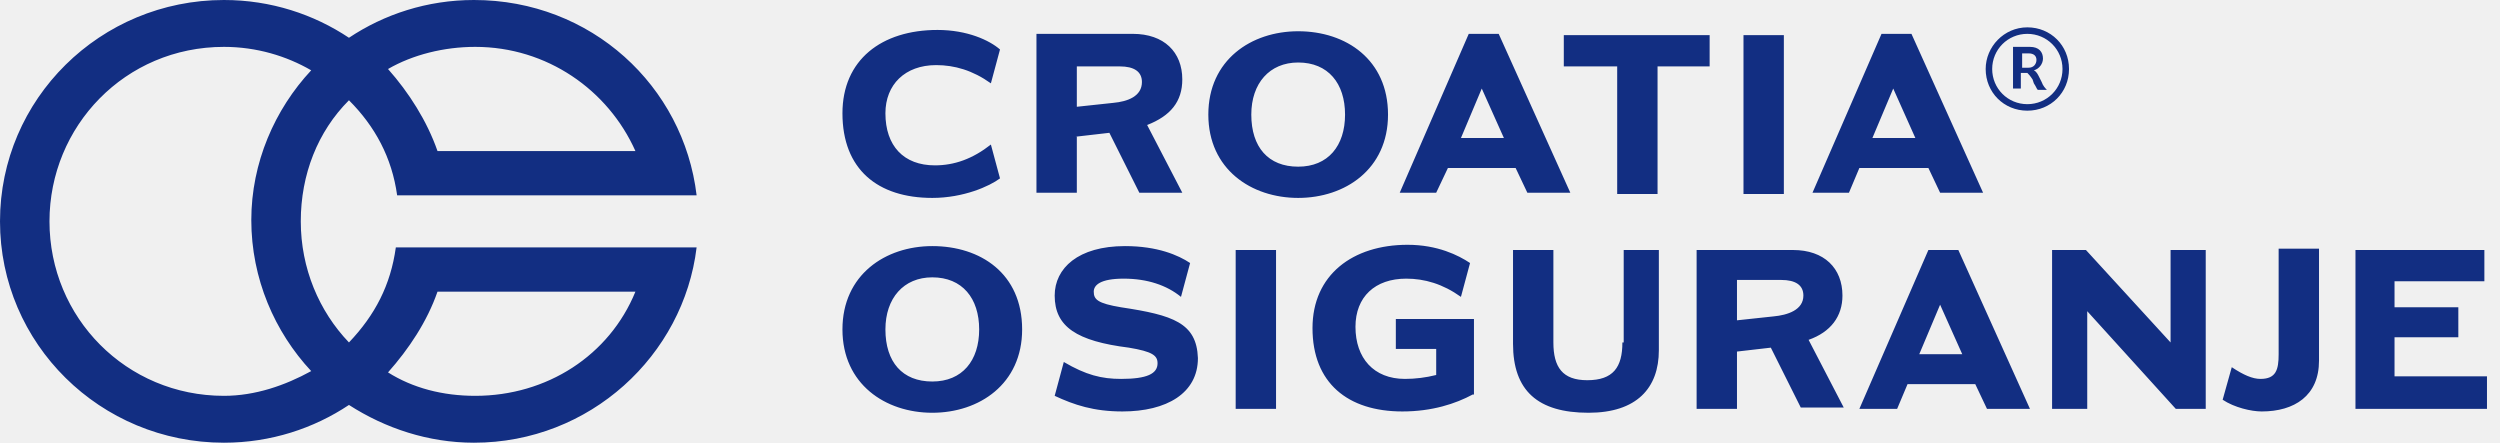
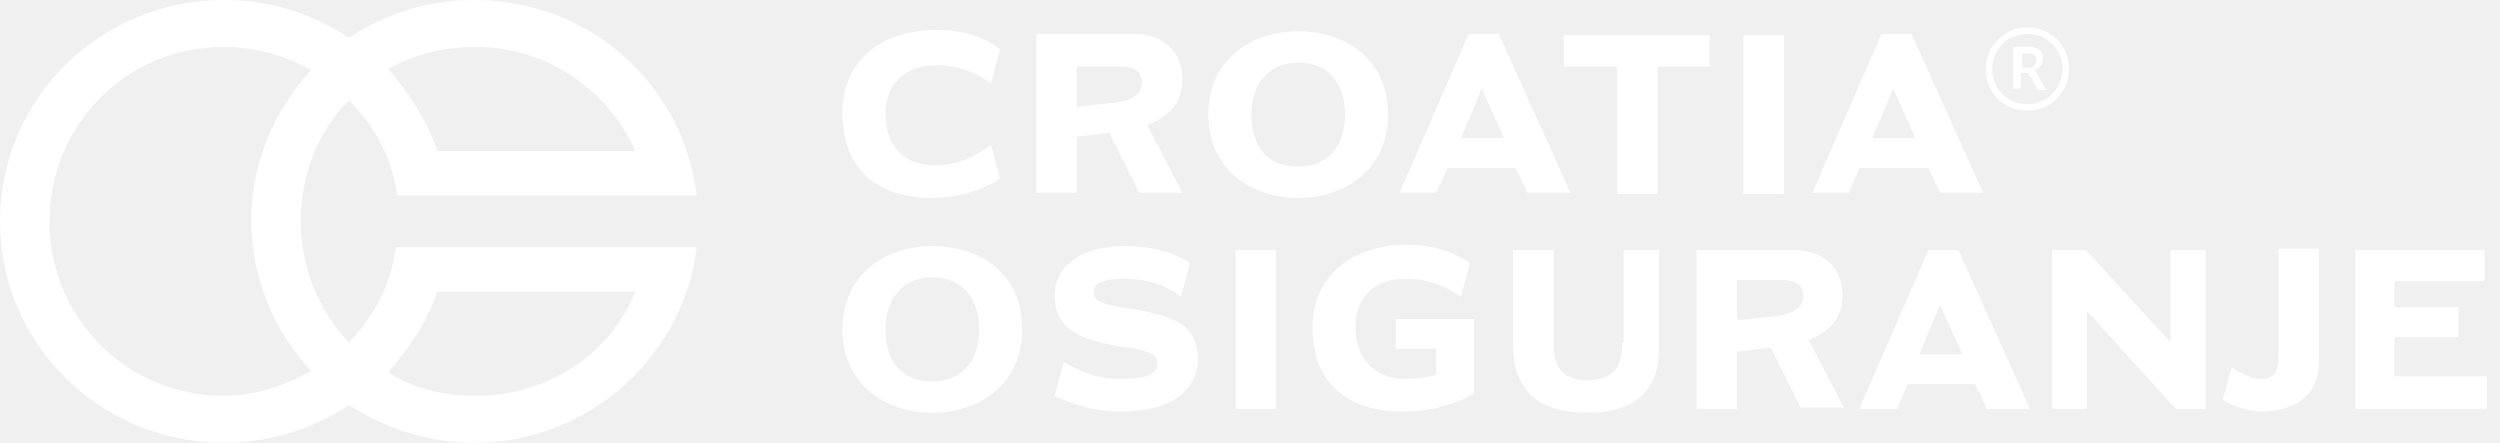
- <svg xmlns="http://www.w3.org/2000/svg" version="1.1" id="Layer_1" x="0px" y="0px" viewBox="0 0 192 34" style="enable-background:new 0 0 192 34;" xml:space="preserve">
-   <style type="text/css">
- 	.st0{fill:#122E82;}
- </style>
-   <path class="st0" d="M26.8,26.3c-2.3-2.4-3.7-5.7-3.7-9.3s1.3-6.9,3.7-9.3c2,2,3.3,4.4,3.7,7.3h23c-1-8.4-8.1-15-17.1-15  c-3.6,0-6.9,1.1-9.6,2.9c-2.7-1.8-6-2.9-9.6-2.9C7.7,0,0,7.6,0,17s7.7,17,17.2,17c3.6,0,6.9-1.1,9.6-2.9c2.8,1.8,6.1,2.9,9.6,2.9  c8.9,0,16.1-6.7,17.1-15H30.4C30,21.9,28.8,24.2,26.8,26.3z M36.5,3.6c5.5,0,10.2,3.3,12.3,8H33.6c-0.8-2.3-2.2-4.5-3.8-6.3  C31.7,4.2,34.1,3.6,36.5,3.6z M17.2,30.4c-7.5,0-13.4-6-13.4-13.4c0-7.3,5.8-13.4,13.4-13.4c2.5,0,4.8,0.7,6.7,1.8  c-2.8,3-4.6,7.1-4.6,11.5c0,4.5,1.8,8.6,4.6,11.6C21.9,29.6,19.6,30.4,17.2,30.4z M48.8,22.4c-2,4.9-6.8,8-12.3,8  c-2.5,0-4.8-0.6-6.7-1.8c1.6-1.8,3-3.9,3.8-6.2C33.6,22.4,48.8,22.4,48.8,22.4z M71.6,15.2c2.4,0,4.4-0.9,5.2-1.5l-0.7-2.6  c-1.4,1.1-2.8,1.6-4.3,1.6c-2.4,0-3.8-1.5-3.8-4C68,6.5,69.5,5,71.9,5c1.4,0,2.8,0.4,4.2,1.4l0.7-2.6C76,3.1,74.3,2.3,72,2.3  c-4.3,0-7.3,2.3-7.3,6.4C64.7,13,67.4,15.2,71.6,15.2z M111.2,12.9h5.2l0.9,1.9h3.3l-5.5-12.2h-2.3l-5.3,12.2h2.8L111.2,12.9z   M113.8,6.8l1.7,3.8h-3.3C112.2,10.6,113.8,6.8,113.8,6.8z M148.1,12.9l0.9,1.9h3.3l-5.5-12.2h-2.3l-5.3,12.2h2.8l0.8-1.9H148.1z   M145.4,6.8l1.7,3.8h-3.3C143.8,10.6,145.4,6.8,145.4,6.8z M124.2,14.9h3.1V5.1h4V2.7h-11.2v2.4h4.1L124.2,14.9z M106.6,8.8  c0-4.2-3.2-6.4-6.9-6.4c-3.6,0-6.9,2.2-6.9,6.4s3.3,6.4,6.9,6.4S106.6,13,106.6,8.8z M99.7,12.8c-2.3,0-3.6-1.5-3.6-4  c0-2.4,1.4-4,3.6-4c2.3,0,3.6,1.6,3.6,4S102,12.8,99.7,12.8z M82.6,10.5l2.6-0.3l2.3,4.6h3.3l-2.7-5.2c1.8-0.7,2.7-1.8,2.7-3.5  c0-2.1-1.4-3.5-3.8-3.5h-7.4v12.2h3.1v-4.3L82.6,10.5z M82.6,5.1H86c1.1,0,1.7,0.4,1.7,1.2c0,1.1-1.1,1.5-2.2,1.6l-2.8,0.3V5.1H82.6  z M133.9,2.7h3.1v12.2h-3.1V2.7z M175,27.2c0,1.2-0.2,1.9-1.4,1.9c-0.6,0-1.3-0.3-2.2-0.9l-0.7,2.5c0.9,0.6,2.2,0.9,3,0.9  c2.5,0,4.4-1.2,4.4-3.9v-8.6H175V27.2z M183.9,28.9v-3h4.9v-2.3h-4.9v-2h6.9v-2.4h-9.9v12.2H191v-2.5L183.9,28.9z M113.2,24.5h-6  v2.3h3.1v2c-0.8,0.2-1.6,0.3-2.4,0.3c-2.4,0-3.8-1.6-3.8-4c0-2.3,1.5-3.7,3.9-3.7c1.4,0,2.8,0.4,4.2,1.4l0.7-2.6  c-0.9-0.6-2.5-1.4-4.8-1.4c-4.2,0-7.3,2.3-7.3,6.4c0,4.2,2.7,6.4,6.9,6.4c2.3,0,4.1-0.6,5.4-1.3h0.1L113.2,24.5L113.2,24.5z   M141.5,22.7c0-2.1-1.4-3.5-3.8-3.5h-7.4v12.2h3.1V27l2.6-0.3l2.3,4.6h3.3l-2.7-5.2C140.6,25.5,141.5,24.3,141.5,22.7L141.5,22.7z   M136.2,24.3l-2.8,0.3v-3.1h3.4c1.1,0,1.7,0.4,1.7,1.2C138.5,23.8,137.3,24.2,136.2,24.3L136.2,24.3z M71.6,18.9  c-3.6,0-6.9,2.2-6.9,6.4s3.3,6.4,6.9,6.4s6.9-2.2,6.9-6.4C78.5,21,75.3,18.9,71.6,18.9z M71.6,29.3c-2.3,0-3.6-1.5-3.6-4  c0-2.4,1.4-4,3.6-4c2.3,0,3.6,1.6,3.6,4S73.9,29.3,71.6,29.3z M94.9,19.2H98v12.2h-3.1V19.2z M86.1,23.6C84.3,23.3,84,23,84,22.4  c0-0.5,0.5-1,2.3-1s3.3,0.5,4.4,1.4l0.7-2.6c-0.9-0.6-2.5-1.3-5-1.3c-3.6,0-5.4,1.7-5.4,3.8c0,2.4,1.7,3.5,5.7,4  c1.8,0.3,2.2,0.6,2.2,1.2c0,0.8-0.8,1.2-2.8,1.2c-1.5,0-2.7-0.3-4.4-1.3L81,30.4c1.5,0.7,3,1.2,5.2,1.2c3.4,0,5.8-1.4,5.8-4.1  C91.9,24.8,90.1,24.2,86.1,23.6z M148.1,19.2l-5.3,12.2h2.9l0.8-1.9h5.2l0.9,1.9h3.3l-5.5-12.2H148.1L148.1,19.2z M147.4,27.2  l1.6-3.8l1.7,3.8H147.4z M124.6,26.3c0,1.9-0.7,2.9-2.7,2.9c-1.9,0-2.6-1-2.6-2.9v-7.1h-3.1v7.2c0,3.6,1.9,5.3,5.8,5.3  c3.7,0,5.4-1.9,5.4-4.8v-7.7h-2.7v7.1L124.6,26.3z M166.7,26.3l-6.5-7.1h-2.6v12.2h2.7v-7.5l6.8,7.5h2.3V19.2h-2.7V26.3z M155.2,5.6  h0.5c0.1,0.1,0.2,0.2,0.4,0.5l0.1,0.3c0.2,0.3,0.2,0.4,0.3,0.5h0.7c-0.1-0.1-0.3-0.3-0.4-0.6l-0.2-0.4c-0.1-0.2-0.2-0.4-0.4-0.5  c0.4-0.1,0.7-0.5,0.7-0.9c0-0.5-0.3-0.9-1-0.9h-1.3v3.2h0.6L155.2,5.6L155.2,5.6z M155.2,4.1h0.6c0.4,0,0.6,0.2,0.6,0.5  s-0.2,0.6-0.6,0.6h-0.5V4.1H155.2z" />
-   <path class="st0" d="M155.7,8.5c1.8,0,3.2-1.4,3.2-3.2s-1.4-3.2-3.2-3.2s-3.2,1.5-3.2,3.2C152.5,7.1,153.9,8.5,155.7,8.5z   M155.7,2.6c1.5,0,2.7,1.2,2.7,2.7S157.2,8,155.7,8S153,6.8,153,5.3S154.2,2.6,155.7,2.6z" />
+ <svg xmlns="http://www.w3.org/2000/svg" id="Layer_1" viewBox="0 0 192 34">
+   <style>.st0{fill:#FFF}</style>
+   <path class="st0" d="M26.8 26.3c-2.3-2.4-3.7-5.7-3.7-9.3 0-3.6 1.3-6.9 3.7-9.3 2 2 3.3 4.4 3.7 7.3h23c-1-8.4-8.1-15-17.1-15-3.6 0-6.9 1.1-9.6 2.9-2.7-1.8-6-2.9-9.6-2.9C7.7 0 0 7.6 0 17s7.7 17 17.2 17c3.6 0 6.9-1.1 9.6-2.9 2.8 1.8 6.1 2.9 9.6 2.9 8.9 0 16.1-6.7 17.1-15H30.4c-.4 2.9-1.6 5.2-3.6 7.3zm9.7-22.7c5.5 0 10.2 3.3 12.3 8H33.6c-.8-2.3-2.2-4.5-3.8-6.3 1.9-1.1 4.3-1.7 6.7-1.7zM17.2 30.4c-7.5 0-13.4-6-13.4-13.4 0-7.3 5.8-13.4 13.4-13.4 2.5 0 4.8.7 6.7 1.8-2.8 3-4.6 7.1-4.6 11.5 0 4.5 1.8 8.6 4.6 11.6-2 1.1-4.3 1.9-6.7 1.9zm31.6-8c-2 4.9-6.8 8-12.3 8-2.5 0-4.8-.6-6.7-1.8 1.6-1.8 3-3.9 3.8-6.2h15.2zM71.6 15.2c2.4 0 4.4-.9 5.2-1.5l-.7-2.6c-1.4 1.1-2.8 1.6-4.3 1.6-2.4 0-3.8-1.5-3.8-4C68 6.5 69.5 5 71.9 5c1.4 0 2.8.4 4.2 1.4l.7-2.6c-.8-.7-2.5-1.5-4.8-1.5-4.3 0-7.3 2.3-7.3 6.4 0 4.3 2.7 6.5 6.9 6.5zM111.2 12.9h5.2l.9 1.9h3.3l-5.5-12.2h-2.3l-5.3 12.2h2.8l.9-1.9zm2.6-6.1l1.7 3.8h-3.3l1.6-3.8zM148.1 12.9l.9 1.9h3.3l-5.5-12.2h-2.3l-5.3 12.2h2.8l.8-1.9h5.3zm-2.7-6.1l1.7 3.8h-3.3l1.6-3.8zM124.2 14.9h3.1V5.1h4V2.7h-11.2v2.4h4.1zM106.6 8.8c0-4.2-3.2-6.4-6.9-6.4-3.6 0-6.9 2.2-6.9 6.4s3.3 6.4 6.9 6.4c3.6 0 6.9-2.2 6.9-6.4zm-6.9 4c-2.3 0-3.6-1.5-3.6-4 0-2.4 1.4-4 3.6-4 2.3 0 3.6 1.6 3.6 4s-1.3 4-3.6 4zM82.6 10.5l2.6-.3 2.3 4.6h3.3l-2.7-5.2c1.8-.7 2.7-1.8 2.7-3.5 0-2.1-1.4-3.5-3.8-3.5h-7.4v12.2h3.1v-4.3zm0-5.4H86c1.1 0 1.7.4 1.7 1.2 0 1.1-1.1 1.5-2.2 1.6l-2.8.3V5.1zM133.9 2.7h3.1v12.2h-3.1zM175 27.2c0 1.2-.2 1.9-1.4 1.9-.6 0-1.3-.3-2.2-.9l-.7 2.5c.9.6 2.2.9 3 .9 2.5 0 4.4-1.2 4.4-3.9v-8.6H175v8.1zM183.9 28.9v-3h4.9v-2.3h-4.9v-2h6.9v-2.4h-9.9v12.2H191v-2.5zM113.2 24.5h-6v2.3h3.1v2c-.8.2-1.6.3-2.4.3-2.4 0-3.8-1.6-3.8-4 0-2.3 1.5-3.7 3.9-3.7 1.4 0 2.8.4 4.2 1.4l.7-2.6c-.9-.6-2.5-1.4-4.8-1.4-4.2 0-7.3 2.3-7.3 6.4 0 4.2 2.7 6.4 6.9 6.4 2.3 0 4.1-.6 5.4-1.3h.1v-5.8zM141.5 22.7c0-2.1-1.4-3.5-3.8-3.5h-7.4v12.2h3.1V27l2.6-.3 2.3 4.6h3.3l-2.7-5.2c1.7-.6 2.6-1.8 2.6-3.4zm-5.3 1.6l-2.8.3v-3.1h3.4c1.1 0 1.7.4 1.7 1.2 0 1.1-1.2 1.5-2.3 1.6zM71.6 18.9c-3.6 0-6.9 2.2-6.9 6.4s3.3 6.4 6.9 6.4c3.6 0 6.9-2.2 6.9-6.4 0-4.3-3.2-6.4-6.9-6.4zm0 10.4c-2.3 0-3.6-1.5-3.6-4 0-2.4 1.4-4 3.6-4 2.3 0 3.6 1.6 3.6 4s-1.3 4-3.6 4zM94.9 19.2H98v12.2h-3.1zM86.1 23.6c-1.8-.3-2.1-.6-2.1-1.2 0-.5.5-1 2.3-1 1.8 0 3.3.5 4.4 1.4l.7-2.6c-.9-.6-2.5-1.3-5-1.3-3.6 0-5.4 1.7-5.4 3.8 0 2.4 1.7 3.5 5.7 4 1.8.3 2.2.6 2.2 1.2 0 .8-.8 1.2-2.8 1.2-1.5 0-2.7-.3-4.4-1.3l-.7 2.6c1.5.7 3 1.2 5.2 1.2 3.4 0 5.8-1.4 5.8-4.1-.1-2.7-1.9-3.3-5.9-3.9zM148.1 19.2l-5.3 12.2h2.9l.8-1.9h5.2l.9 1.9h3.3l-5.5-12.2h-2.3zm-.7 8l1.6-3.8 1.7 3.8h-3.3zM124.6 26.3c0 1.9-.7 2.9-2.7 2.9-1.9 0-2.6-1-2.6-2.9v-7.1h-3.1v7.2c0 3.6 1.9 5.3 5.8 5.3 3.7 0 5.4-1.9 5.4-4.8v-7.7h-2.7v7.1zM166.7 26.3l-6.5-7.1h-2.6v12.2h2.7v-7.5l6.8 7.5h2.3V19.2h-2.7zM155.2 5.6h.5c.1.1.2.2.4.5l.1.3c.2.3.2.4.3.5h.7c-.1-.1-.3-.3-.4-.6l-.2-.4c-.1-.2-.2-.4-.4-.5.4-.1.7-.5.7-.9 0-.5-.3-.9-1-.9h-1.3v3.2h.6V5.6zm0-1.5h.6c.4 0 .6.2.6.5s-.2.6-.6.6h-.5V4.1z" />
+   <path class="st0" d="M155.7 8.5c1.8 0 3.2-1.4 3.2-3.2 0-1.8-1.4-3.2-3.2-3.2s-3.2 1.5-3.2 3.2c0 1.8 1.4 3.2 3.2 3.2zm0-5.9c1.5 0 2.7 1.2 2.7 2.7 0 1.5-1.2 2.7-2.7 2.7S153 6.8 153 5.3c0-1.5 1.2-2.7 2.7-2.7z" />
</svg>
